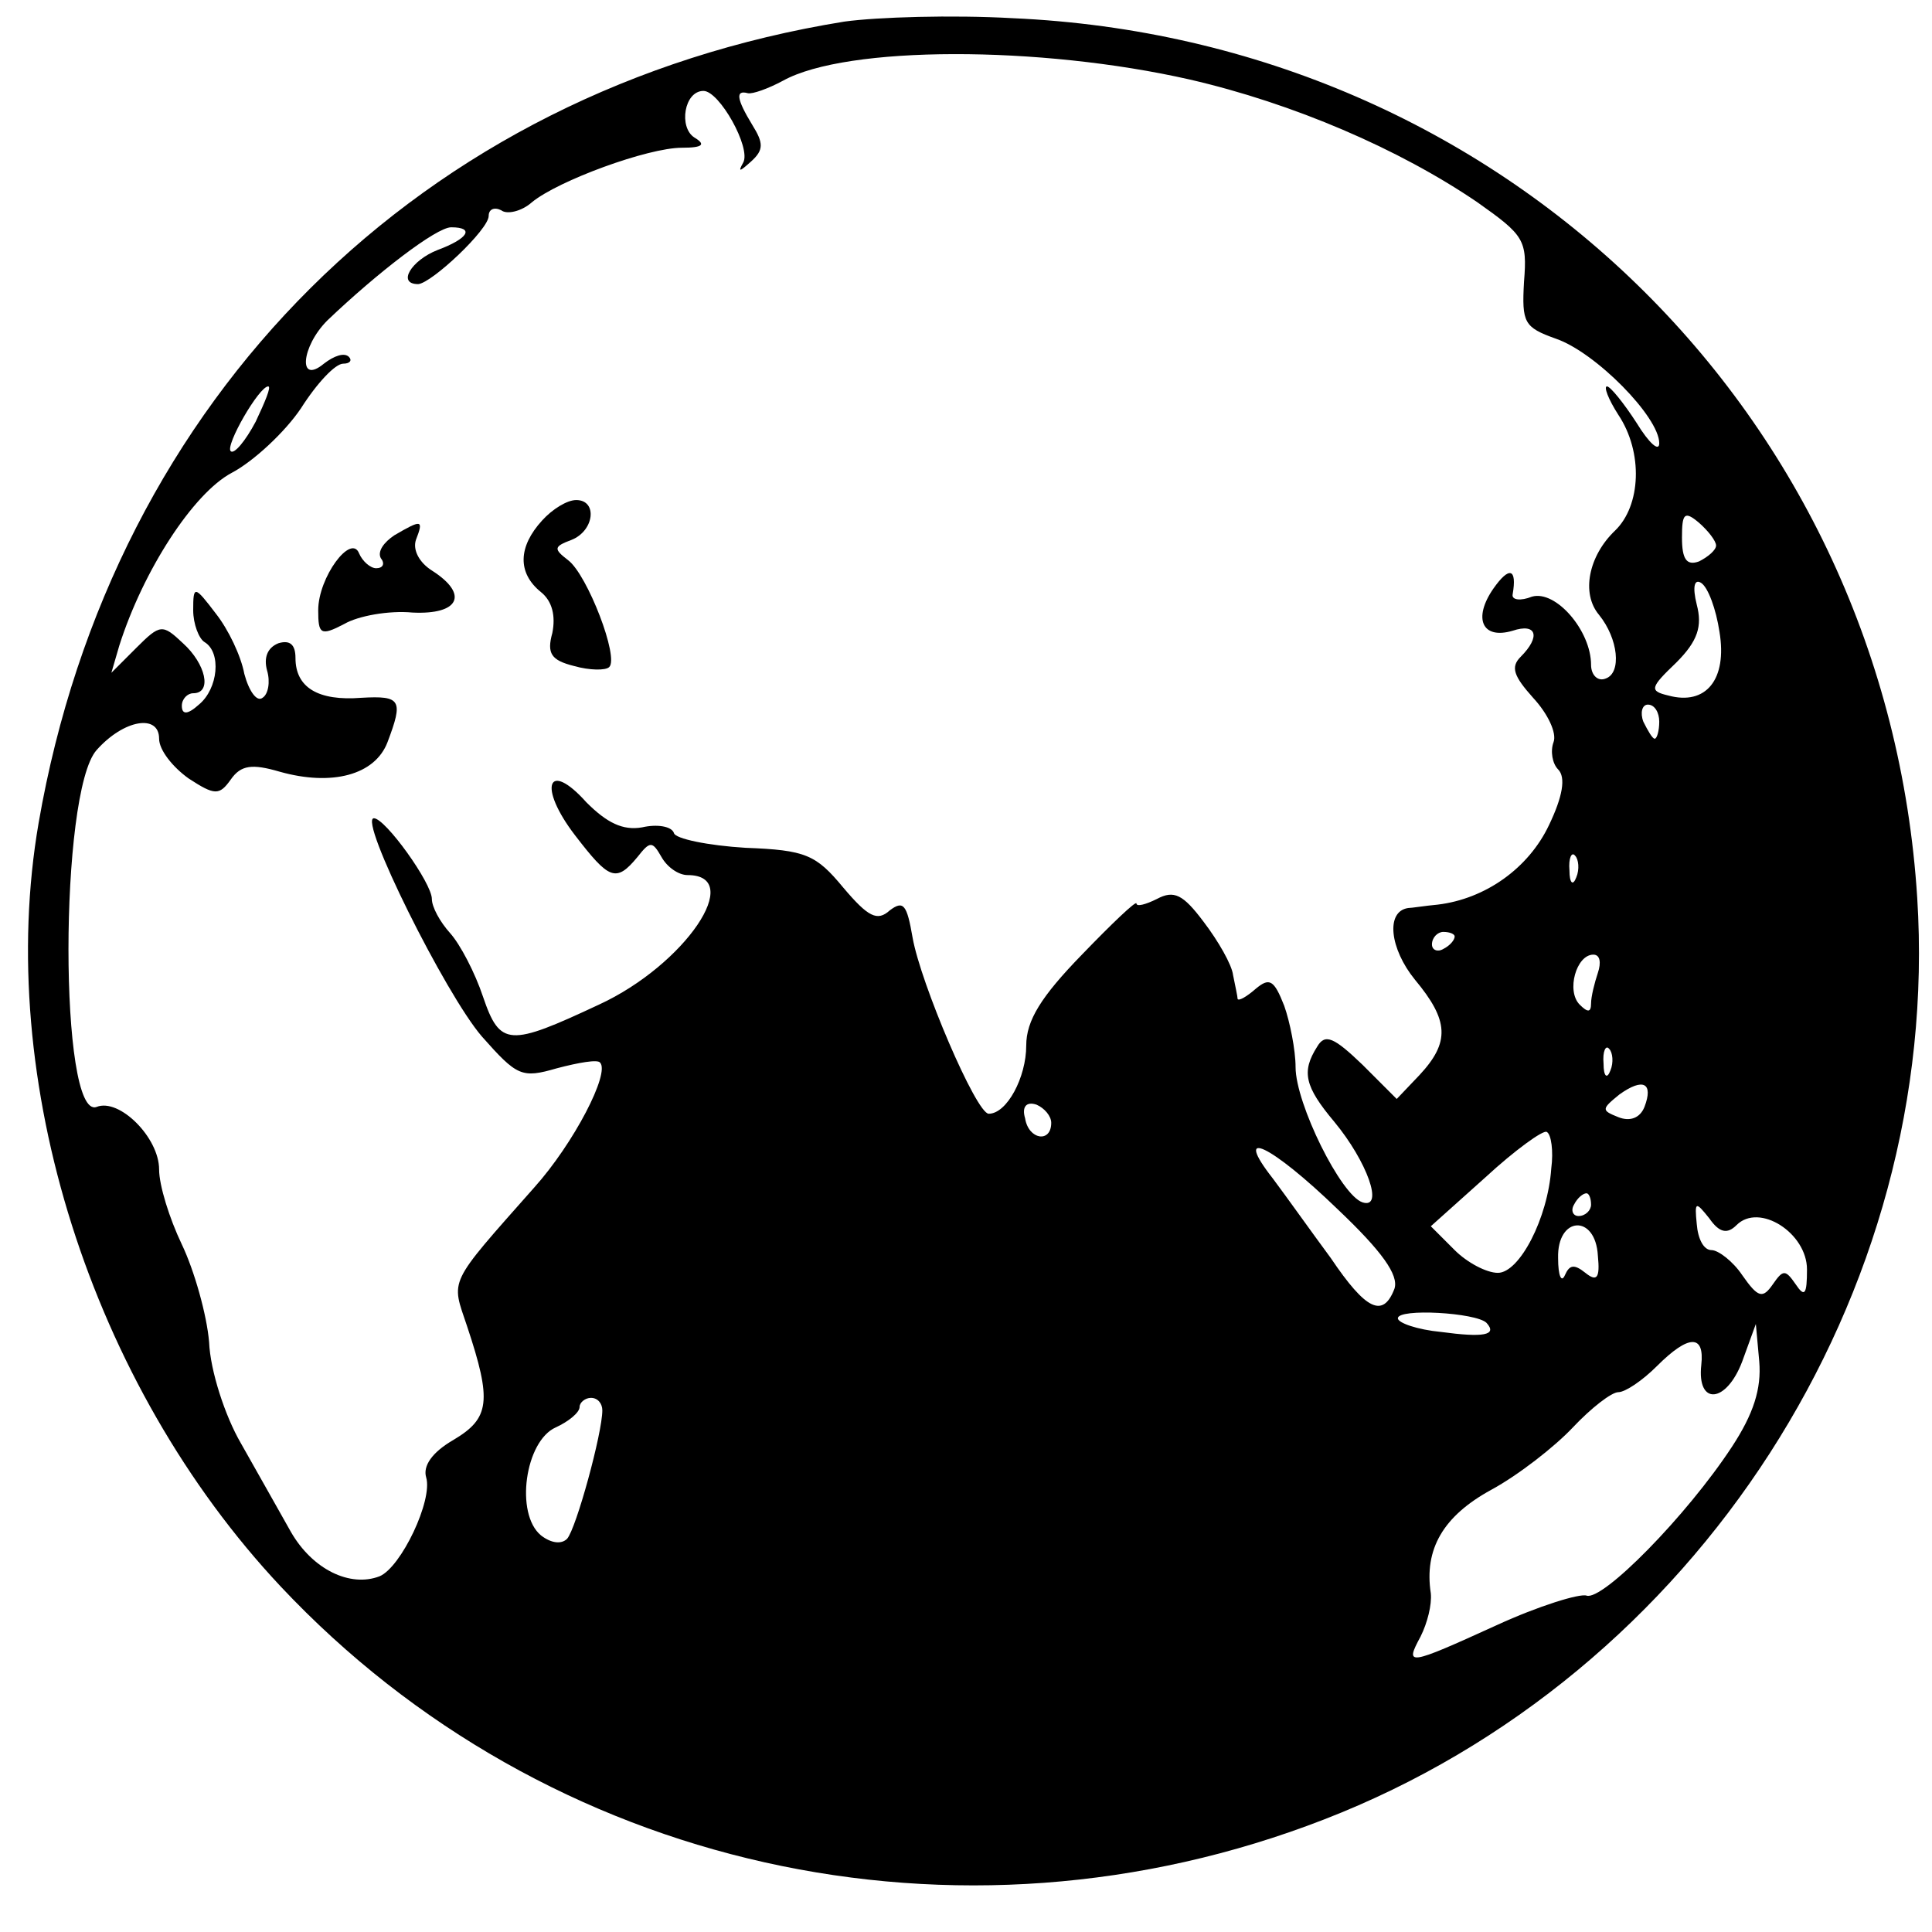
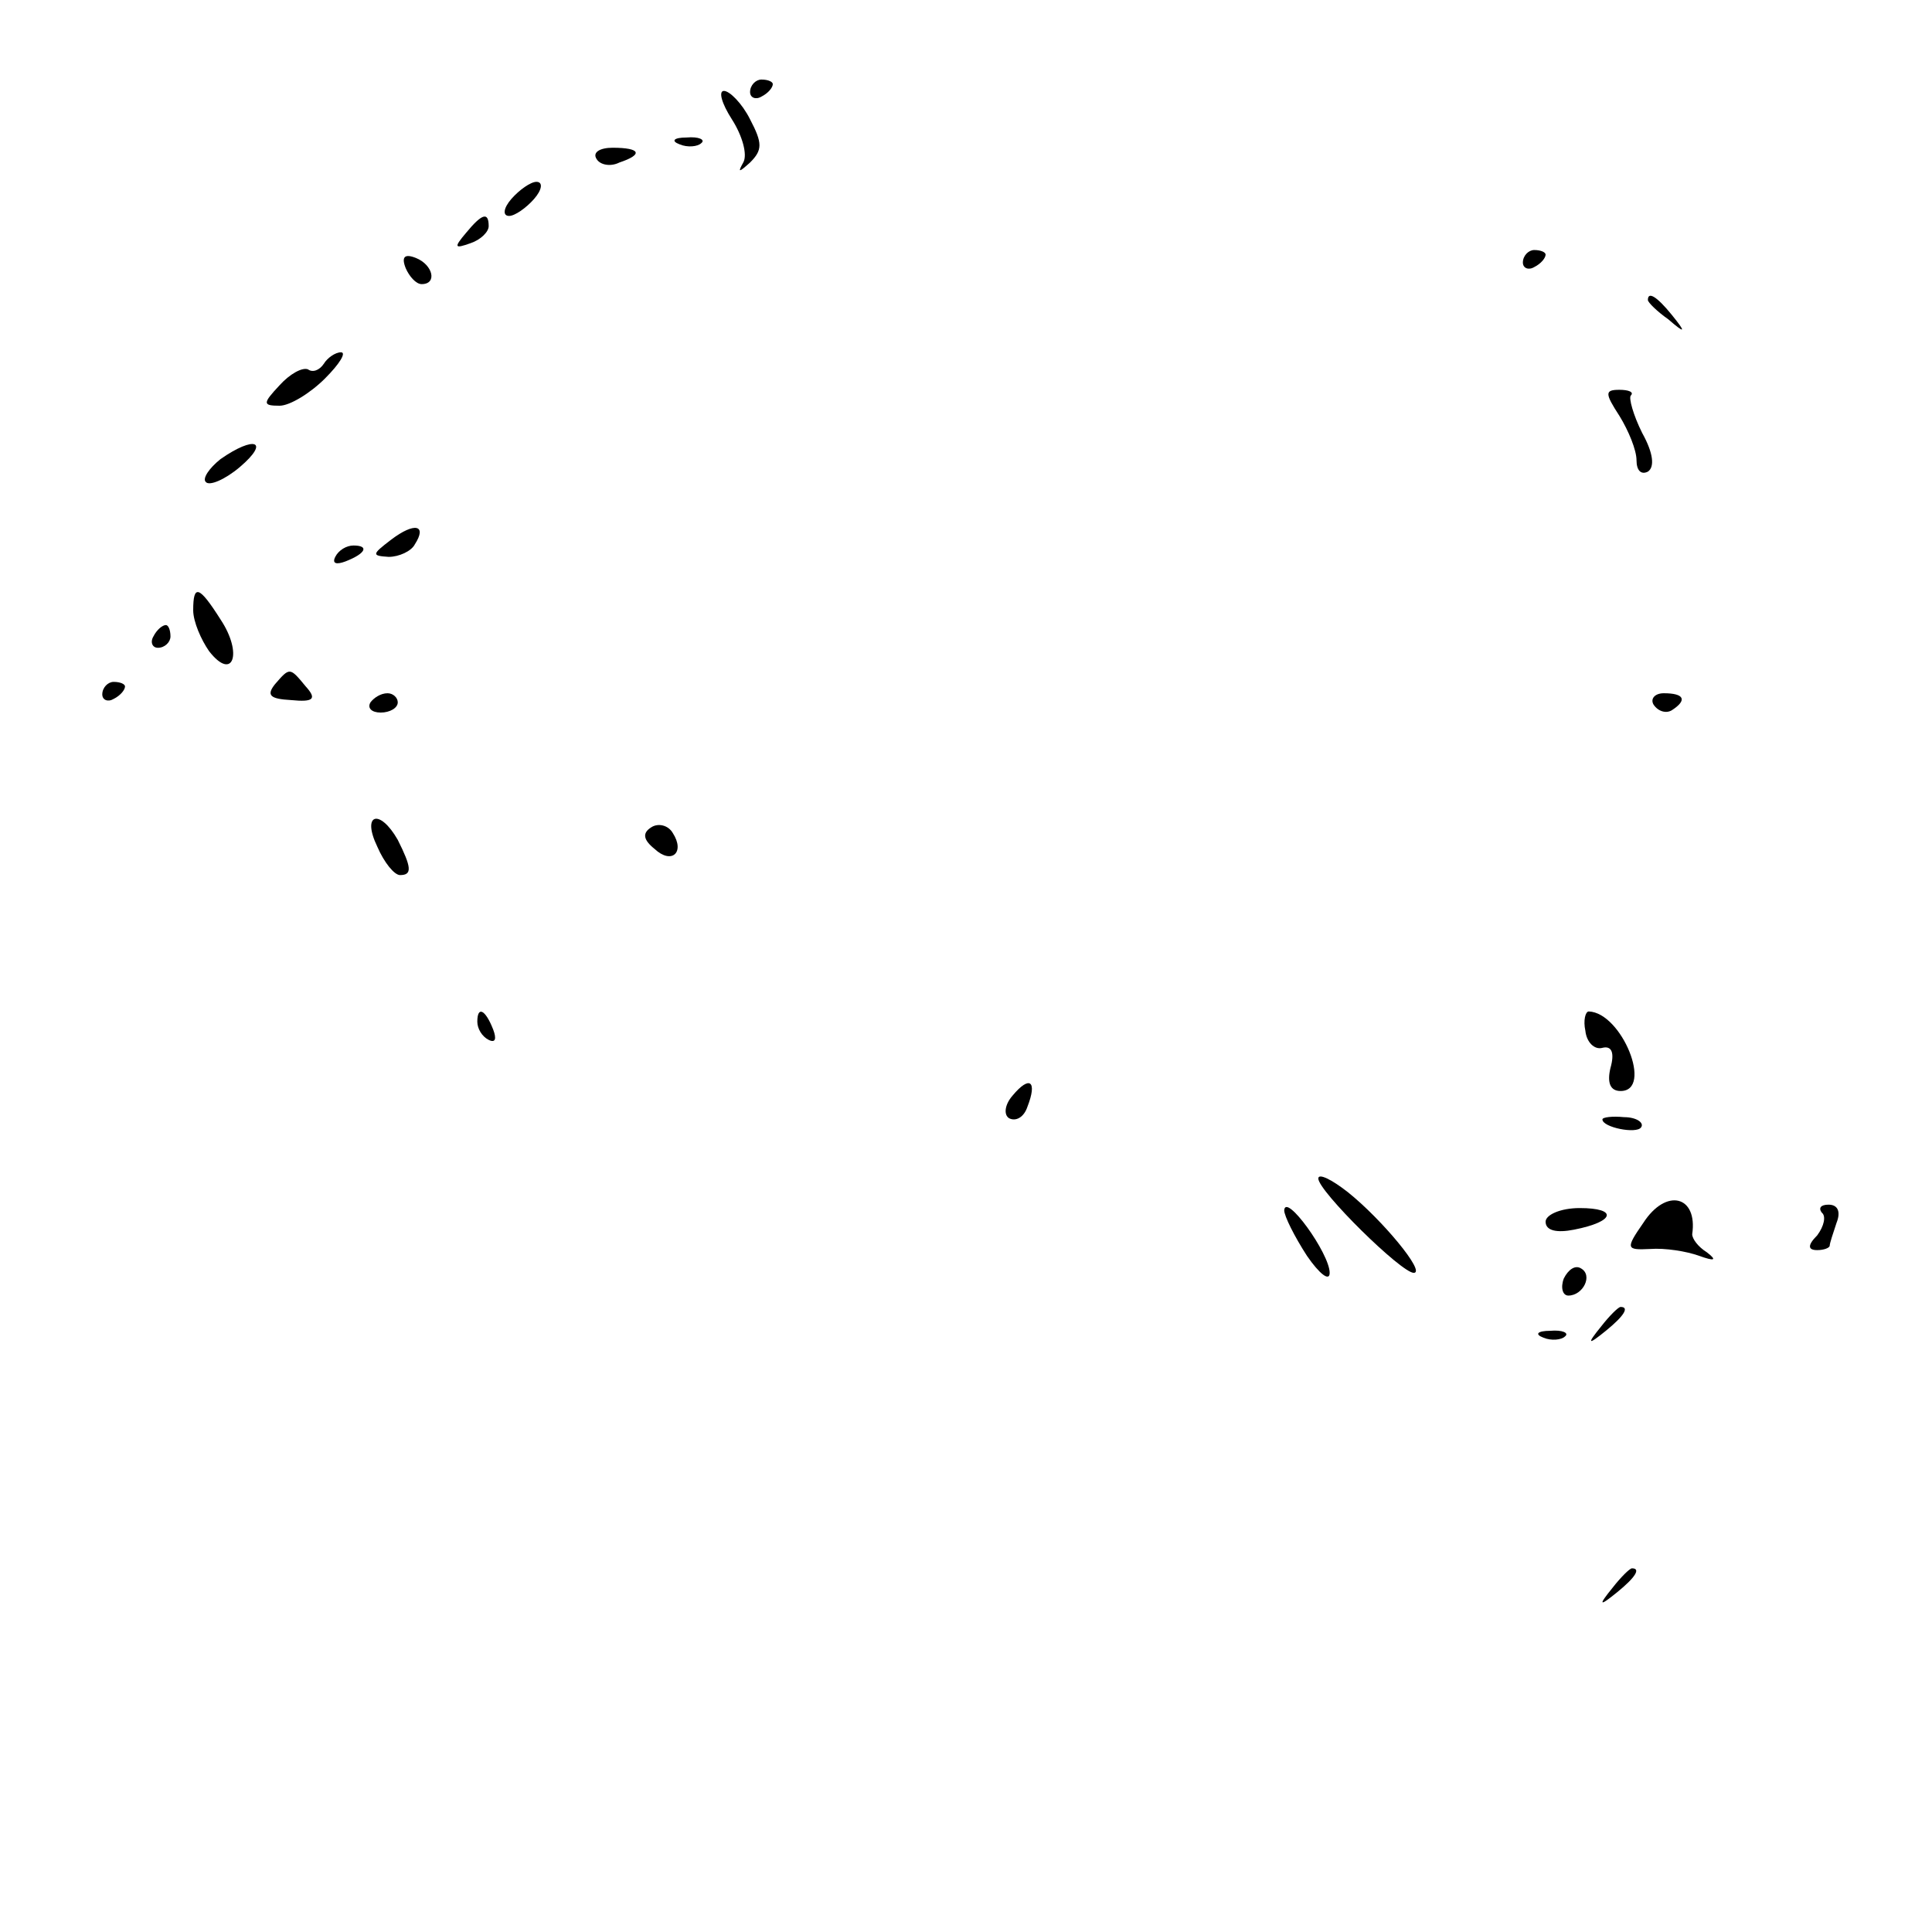
<svg xmlns="http://www.w3.org/2000/svg" version="1.0" width="170pt" height="170pt" viewBox="0 0 170 170" preserveAspectRatio="xMidYMid meet">
  <g transform="translate(0,170) scale(0.1,-0.1)" fill="#000000" stroke="none">
-     <path d="M743 1681 c-372 -60 -644 -330 -709 -705 -39 -226 46 -494 213 -672 234 -249 596 -330 918 -205 328 127 544 462 522 811 -27 426 -365 755 -796 774 -53 3 -119 1 -148 -3z m304 -51 c91 -21 184 -61 253 -108 41 -29 44 -33 41 -70 -2 -36 0 -40 28 -50 35 -12 91 -69 91 -92 0 -8 -9 0 -20 18 -11 17 -23 32 -26 32 -3 0 1 -11 10 -25 22 -33 20 -80 -3 -102 -23 -22 -30 -55 -14 -74 17 -21 20 -51 6 -56 -7 -3 -13 3 -13 12 0 30 -31 66 -52 60 -10 -4 -18 -3 -17 2 4 23 -3 25 -17 5 -18 -26 -10 -45 17 -37 21 7 25 -5 7 -23 -9 -9 -6 -17 11 -36 13 -14 21 -31 18 -39 -3 -8 -1 -19 4 -24 7 -7 4 -24 -8 -49 -18 -38 -56 -65 -98 -70 -11 -1 -23 -3 -26 -3 -20 -3 -16 -36 6 -63 30 -36 31 -55 4 -84 l-20 -21 -30 30 c-25 24 -33 28 -40 16 -14 -22 -11 -35 15 -66 29 -35 44 -77 25 -71 -19 6 -59 87 -59 119 0 15 -5 40 -10 54 -9 23 -13 25 -25 15 -8 -7 -15 -11 -16 -9 0 2 -2 11 -4 21 -1 9 -13 30 -26 47 -18 24 -26 28 -41 20 -10 -5 -18 -7 -18 -4 0 3 -22 -18 -48 -45 -36 -37 -49 -58 -49 -80 0 -28 -17 -60 -33 -60 -11 0 -60 115 -67 155 -5 29 -8 33 -20 24 -11 -10 -19 -6 -41 20 -24 29 -33 33 -86 35 -33 2 -62 8 -63 13 -2 6 -15 8 -28 5 -17 -3 -31 4 -49 22 -34 38 -43 14 -10 -29 30 -39 36 -42 55 -19 11 14 13 14 21 0 5 -9 15 -16 23 -16 51 0 -2 -79 -78 -114 -79 -37 -87 -37 -102 7 -7 21 -20 46 -29 56 -9 10 -16 23 -16 30 0 14 -41 71 -51 71 -14 0 63 -155 95 -192 31 -35 35 -37 66 -28 19 5 36 8 38 5 9 -9 -23 -71 -58 -110 -77 -87 -73 -80 -59 -122 22 -66 20 -81 -12 -100 -19 -11 -27 -23 -24 -33 6 -20 -22 -79 -41 -87 -26 -10 -59 6 -78 39 -10 18 -30 53 -44 78 -14 24 -27 64 -28 89 -2 24 -13 63 -24 86 -11 23 -20 52 -20 66 0 28 -35 63 -55 55 -33 -12 -33 277 0 314 24 27 55 32 55 10 0 -10 12 -25 26 -35 23 -15 27 -15 37 -1 9 13 19 14 43 7 46 -13 84 -3 95 26 14 37 12 41 -23 39 -38 -3 -58 9 -58 35 0 12 -5 16 -15 13 -10 -4 -13 -13 -10 -24 3 -10 1 -21 -4 -24 -5 -4 -12 6 -16 21 -3 16 -14 39 -25 53 -19 25 -20 25 -20 3 0 -12 5 -25 10 -28 15 -9 12 -41 -5 -55 -10 -9 -15 -9 -15 -1 0 6 5 11 10 11 17 0 11 26 -9 44 -18 17 -20 17 -41 -4 l-22 -22 7 24 c21 66 65 134 99 152 19 10 47 36 61 57 14 22 30 39 37 39 6 0 8 3 5 6 -4 4 -13 1 -22 -6 -23 -19 -20 15 3 38 44 42 96 82 109 82 21 0 15 -10 -12 -20 -23 -9 -36 -30 -17 -30 12 1 62 48 62 60 0 6 5 8 11 5 5 -4 18 -1 27 7 23 19 102 48 132 48 19 0 21 3 11 9 -14 9 -9 41 8 41 14 0 42 -50 35 -63 -5 -9 -3 -8 7 1 11 10 11 16 1 32 -14 23 -15 31 -4 28 4 -1 18 4 31 11 56 31 226 31 358 1z m-822 -301 c-9 -17 -19 -29 -22 -26 -5 5 25 57 33 57 3 0 -3 -14 -11 -31z m1285 -109 c0 -4 -7 -10 -15 -14 -11 -4 -15 2 -15 21 0 21 2 24 15 13 8 -7 15 -16 15 -20z m3 -76 c7 -42 -12 -65 -45 -56 -17 4 -16 7 7 29 19 19 23 32 18 51 -4 16 -2 23 4 19 6 -4 13 -23 16 -43z m-53 -79 c0 -8 -2 -15 -4 -15 -2 0 -6 7 -10 15 -3 8 -1 15 4 15 6 0 10 -7 10 -15z m-73 -137 c-3 -8 -6 -5 -6 6 -1 11 2 17 5 13 3 -3 4 -12 1 -19z m-107 -52 c0 -3 -4 -8 -10 -11 -5 -3 -10 -1 -10 4 0 6 5 11 10 11 6 0 10 -2 10 -4z m126 -32 c-3 -9 -6 -21 -6 -27 0 -8 -3 -8 -10 -1 -12 12 -3 44 12 44 6 0 7 -7 4 -16z m11 -86 c-3 -8 -6 -5 -6 6 -1 11 2 17 5 13 3 -3 4 -12 1 -19z m30 -32 c-4 -10 -13 -13 -23 -9 -15 6 -15 7 1 20 21 15 30 10 22 -11z m-522 -14 c0 -18 -20 -15 -23 4 -3 10 1 15 10 12 7 -3 13 -10 13 -16z m440 -40 c-3 -44 -28 -92 -47 -92 -10 0 -27 9 -38 20 l-21 21 48 43 c26 24 51 42 54 40 4 -2 6 -17 4 -32z m-188 -36 c39 -37 54 -58 50 -70 -10 -26 -25 -19 -56 27 -17 23 -39 54 -51 70 -36 46 -2 30 57 -27z m223 4 c0 -5 -5 -10 -11 -10 -5 0 -7 5 -4 10 3 6 8 10 11 10 2 0 4 -4 4 -10z m128 -18 c20 20 62 -7 62 -39 0 -22 -2 -25 -10 -13 -9 13 -11 13 -20 0 -9 -13 -13 -12 -27 8 -8 12 -21 22 -27 22 -7 0 -12 10 -13 23 -2 20 -1 20 11 5 9 -13 16 -14 24 -6z m-122 -27 c2 -20 -1 -23 -11 -15 -10 8 -14 7 -18 -2 -3 -7 -6 -1 -6 15 -1 37 33 39 35 2z m-98 -59 c10 -11 -3 -13 -40 -8 -21 2 -38 8 -38 12 0 9 69 5 78 -4z m216 -109 c-40 -61 -114 -136 -128 -131 -6 2 -42 -9 -79 -26 -79 -36 -81 -36 -67 -10 6 12 10 28 9 38 -6 39 11 68 53 91 24 13 56 38 72 55 16 17 34 31 40 31 6 0 21 10 34 23 28 28 42 28 39 1 -4 -36 22 -34 36 3 l12 33 3 -33 c2 -24 -5 -46 -24 -75z m-994 32 c0 -20 -23 -104 -31 -113 -5 -5 -14 -4 -23 3 -23 19 -14 83 13 95 11 5 21 13 21 18 0 4 5 8 10 8 6 0 10 -5 10 -11z" />
-     <path d="M477 1242 c-21 -23 -22 -46 -1 -63 10 -8 13 -21 10 -36 -5 -18 -1 -24 19 -29 14 -4 28 -4 31 -1 9 8 -19 81 -36 94 -13 10 -13 12 3 18 20 8 23 35 4 35 -8 0 -21 -8 -30 -18z" />
-     <path d="M347 1229 c-9 -6 -15 -14 -12 -20 4 -5 2 -9 -4 -9 -5 0 -12 6 -15 13 -7 18 -36 -21 -36 -50 0 -21 2 -23 23 -12 12 7 39 12 60 10 41 -2 50 16 17 37 -11 7 -17 18 -14 27 7 18 5 18 -19 4z" />
+     <path d="M660 1619 c0 -5 5 -7 10 -4 6 3 10 8 10 11 0 2 -4 4 -10 4 -5 0 -10 -5 -10 -11z" />
+     <path d="M644 1595 c9 -14 14 -31 10 -38 -5 -9 -4 -9 6 0 11 11 11 17 0 38 -7 14 -18 25 -23 25 -5 0 -2 -11 7 -25z" />
+     <path d="M598 1573 c7 -3 16 -2 19 1 4 3 -2 6 -13 5 -11 0 -14 -3 -6 -6z" />
+     <path d="M525 1560 c3 -5 12 -7 20 -3 21 7 19 13 -6 13 -11 0 -18 -4 -14 -10z" />
+     <path d="M450 1525 c-7 -8 -8 -15 -2 -15 5 0 15 7 22 15 7 8 8 15 2 15 -5 0 -15 -7 -22 -15z" />
+     <path d="M410 1495 c-11 -13 -10 -14 4 -9 9 3 16 10 16 15 0 13 -6 11 -20 -6z" />
+     <path d="M357 1464 c3 -7 9 -14 14 -14 14 0 10 17 -5 23 -10 4 -13 1 -9 -9z" />
+     <path d="M1340 1469 c0 -5 5 -7 10 -4 6 3 10 8 10 11 0 2 -4 4 -10 4 -5 0 -10 -5 -10 -11z" />
+     <path d="M1450 1436 c0 -2 8 -10 18 -17 15 -13 16 -12 3 4 -13 16 -21 21 -21 13z" />
+     <path d="M285 1380 c-4 -6 -10 -8 -14 -5 -5 2 -16 -4 -25 -14 -15 -16 -15 -18 0 -18 9 0 27 11 40 24 13 13 19 23 14 23 -5 0 -12 -5 -15 -10z" />
+     <path d="M1425 1334 c8 -13 15 -30 15 -39 0 -9 4 -13 10 -10 6 4 5 16 -5 34 -8 16 -12 31 -10 33 3 3 -2 5 -10 5 -13 0 -13 -3 0 -23z" />
+     <path d="M194 1296 c-10 -8 -16 -17 -13 -20 3 -4 17 2 30 13 27 23 13 28 -17 7z" />
+     <path d="M344 1225 c-17 -13 -17 -14 -2 -15 9 0 20 5 23 11 11 17 0 20 -21 4z" />
+     <path d="M295 1210 c-3 -6 1 -7 9 -4 18 7 21 14 7 14 -6 0 -13 -4 -16 -10z" />
+     <path d="M170 1163 c0 -10 7 -26 14 -36 21 -27 30 -2 10 28 -19 30 -24 31 -24 8z" />
+     <path d="M135 1140 c-3 -5 -1 -10 4 -10 6 0 11 5 11 10 0 6 -2 10 -4 10 -3 0 -8 -4 -11 -10z" />
+     <path d="M242 1098 c-8 -10 -4 -13 14 -14 20 -2 23 1 13 12 -14 17 -14 17 -27 2z" />
+     <path d="M90 1089 c0 -5 5 -7 10 -4 6 3 10 8 10 11 0 2 -4 4 -10 4 -5 0 -10 -5 -10 -11z" />
+     <path d="M326 1082 c-3 -5 1 -9 9 -9 8 0 15 4 15 9 0 4 -4 8 -9 8 -6 0 -12 -4 -15 -8z" />
+     <path d="M1455 1080 c4 -6 11 -8 16 -5 14 9 11 15 -7 15 -8 0 -12 -5 -9 -10z" />
+     <path d="M332 955 c6 -14 15 -25 20 -25 11 0 10 7 -2 31 -16 28 -32 23 -18 -6z" />
+     <path d="M573 972 c-8 -5 -7 -11 3 -19 15 -14 27 -3 16 14 -4 7 -13 9 -19 5z" />
+     <path d="M420 801 c0 -6 4 -13 10 -16 6 -3 7 1 4 9 -7 18 -14 21 -14 7z" />
+     <path d="M1395 793 c1 -10 8 -17 15 -15 8 2 11 -4 7 -18 -3 -13 0 -20 9 -20 29 0 1 69 -28 70 -3 0 -5 -8 -3 -17z" />
+     <path d="M891 736 c-7 -8 -8 -17 -3 -20 6 -3 13 1 16 10 9 23 2 28 -13 10z" />
+     <path d="M1410 715 c0 -7 30 -13 34 -7 3 4 -4 9 -15 9 -10 1 -19 0 -19 -2z" />
+     <path d="M1160 663 c0 -11 73 -83 84 -83 11 0 -28 47 -58 71 -14 11 -26 17 -26 12z" />
+     <path d="M1446 624 c-16 -23 -15 -24 6 -23 13 1 32 -2 43 -6 14 -5 16 -4 7 3 -8 5 -13 12 -13 16 5 34 -23 41 -43 10z" />
+     <path d="M1130 635 c0 -5 9 -23 20 -40 11 -16 20 -23 20 -15 0 17 -39 71 -40 55z" />
+     <path d="M1360 625 c0 -8 10 -10 25 -7 36 7 39 19 5 19 -17 0 -30 -6 -30 -12z" />
+     <path d="M1603 633 c4 -3 2 -12 -4 -20 -9 -9 -8 -13 0 -13 6 0 11 2 11 4 0 2 3 11 6 20 4 10 1 16 -7 16 -7 0 -9 -3 -6 -7z" />
+     <path d="M1376 575 c-3 -8 -1 -15 4 -15 13 0 22 18 11 24 -5 3 -11 -1 -15 -9z" />
+     <path d="M1409 533 c-13 -16 -12 -17 4 -4 16 13 21 21 13 21 -2 0 -10 -8 -17 -17z" />
+     <path d="M1358 523 c7 -3 16 -2 19 1 4 3 -2 6 -13 5 -11 0 -14 -3 -6 -6z" />
+     <path d="M1419 303 c-13 -16 -12 -17 4 -4 16 13 21 21 13 21 -2 0 -10 -8 -17 -17z" />
  </g>
</svg>
